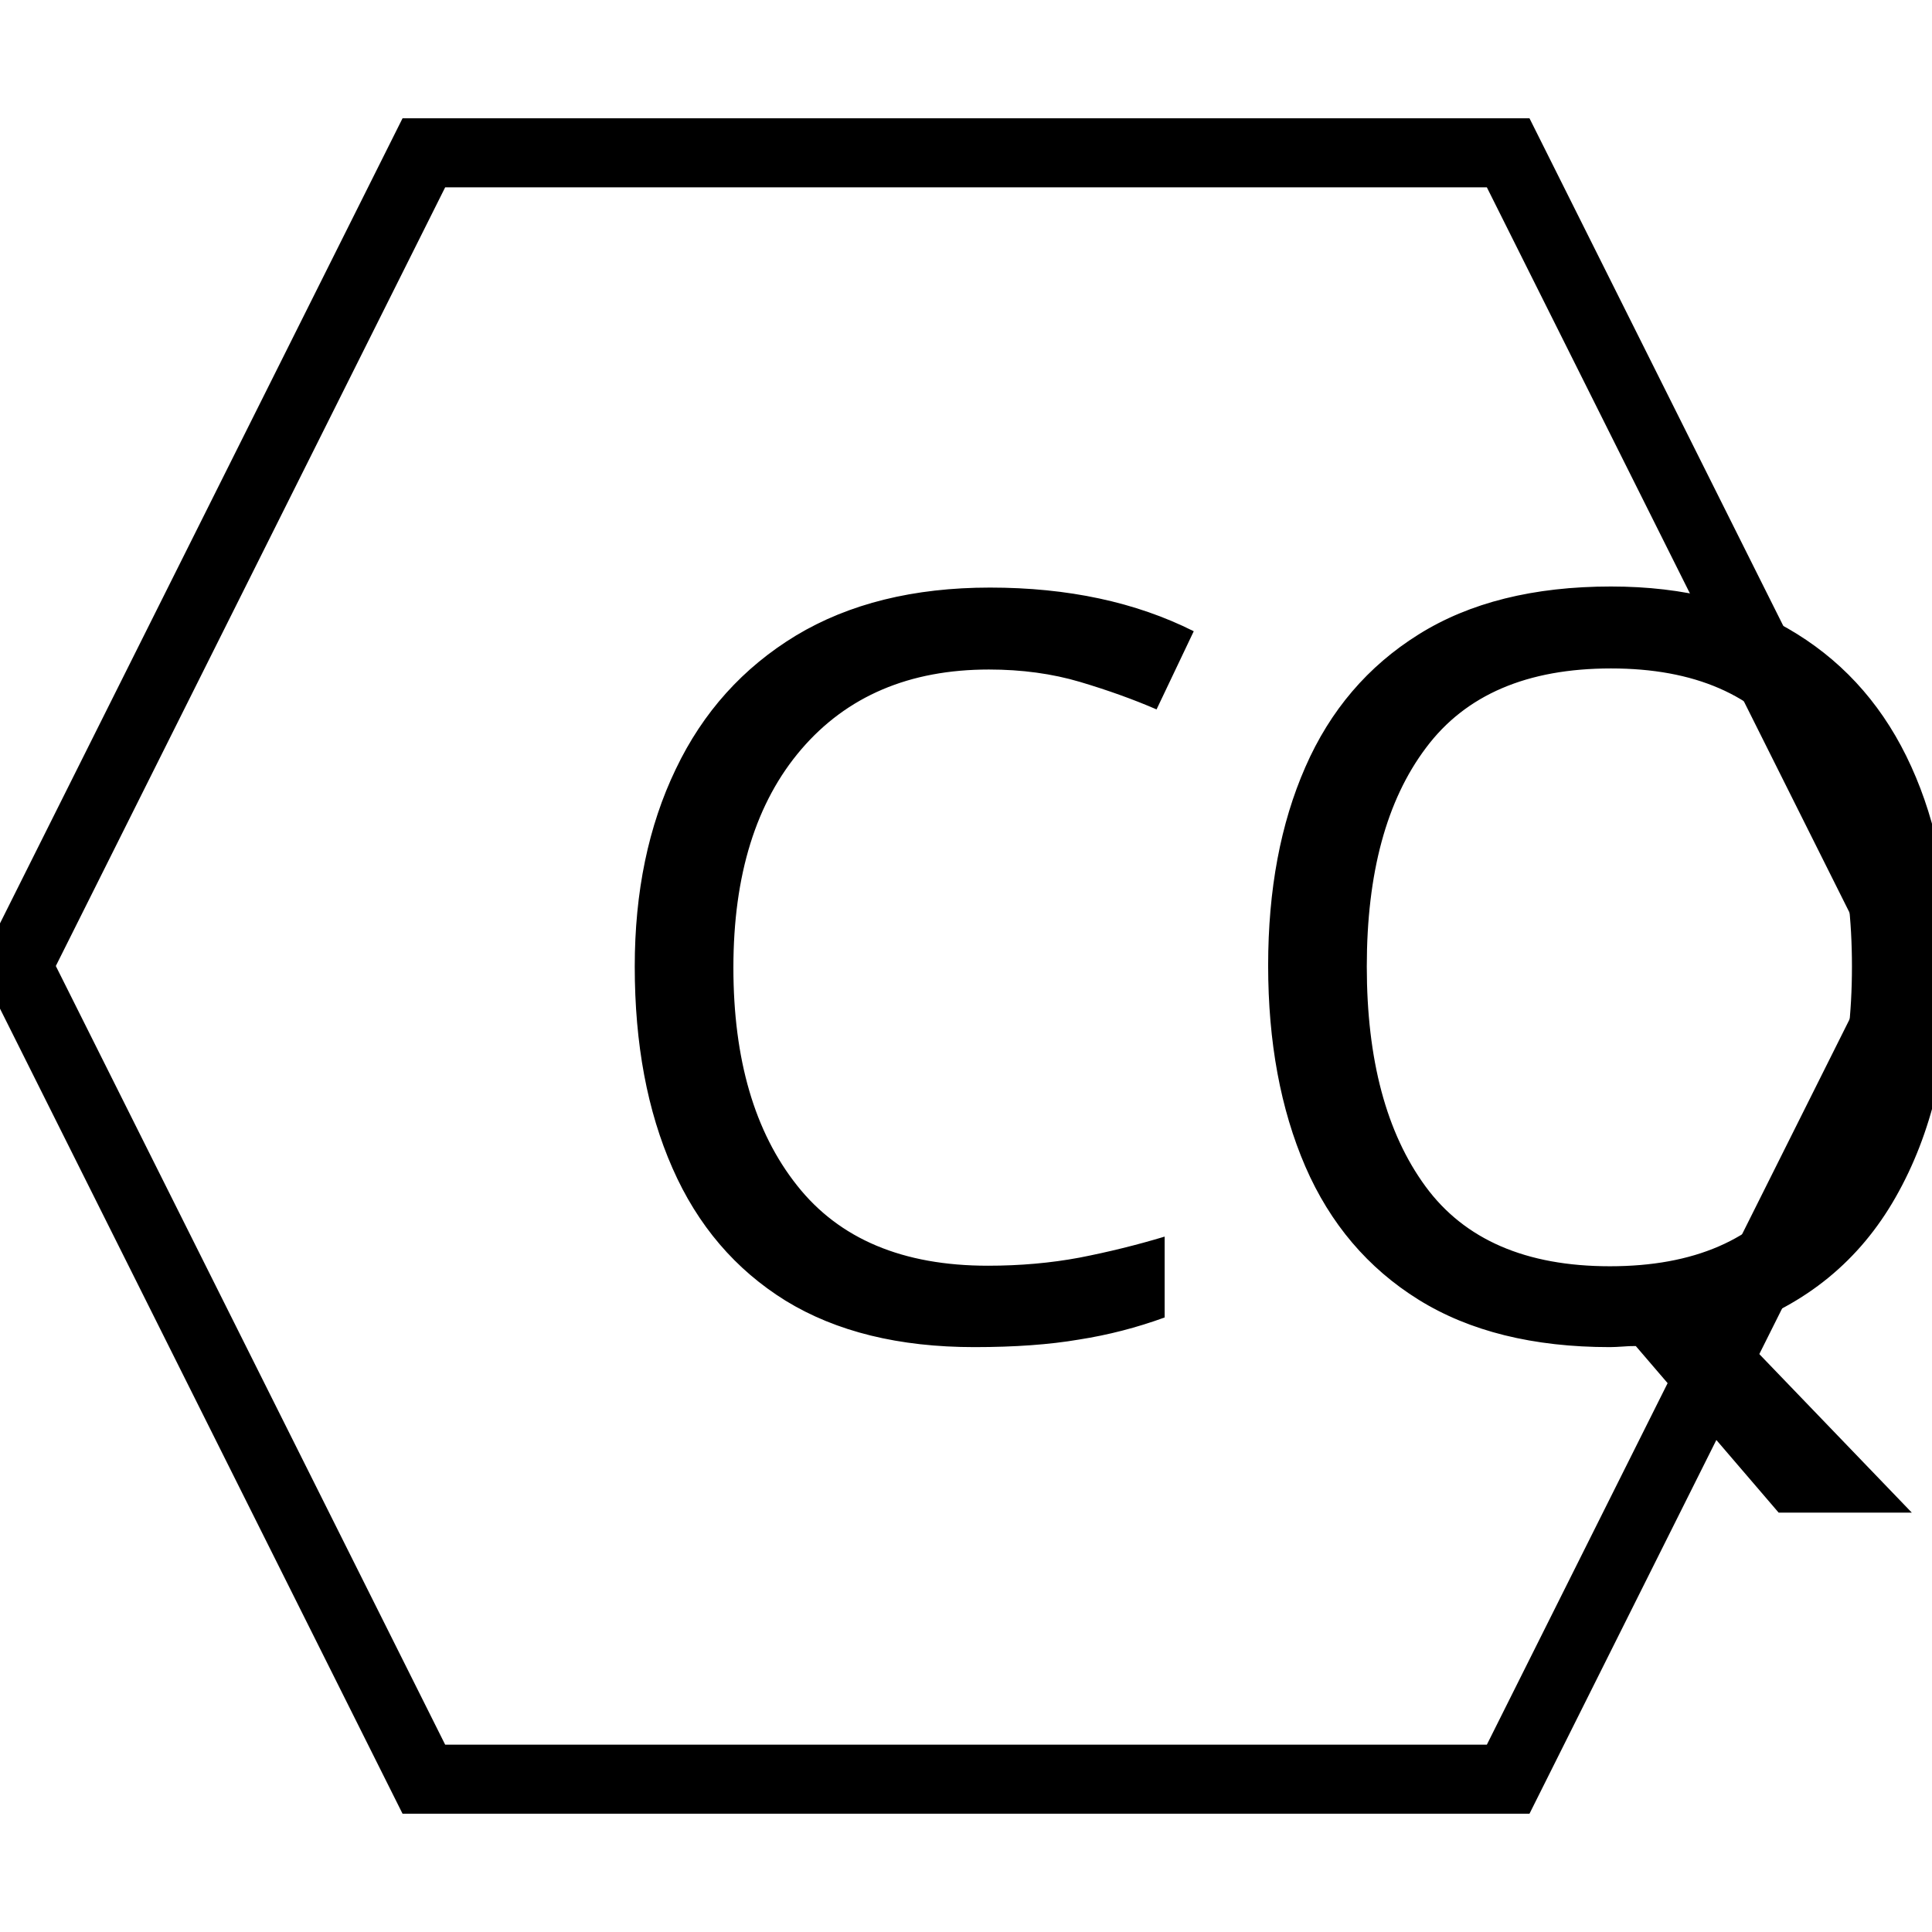
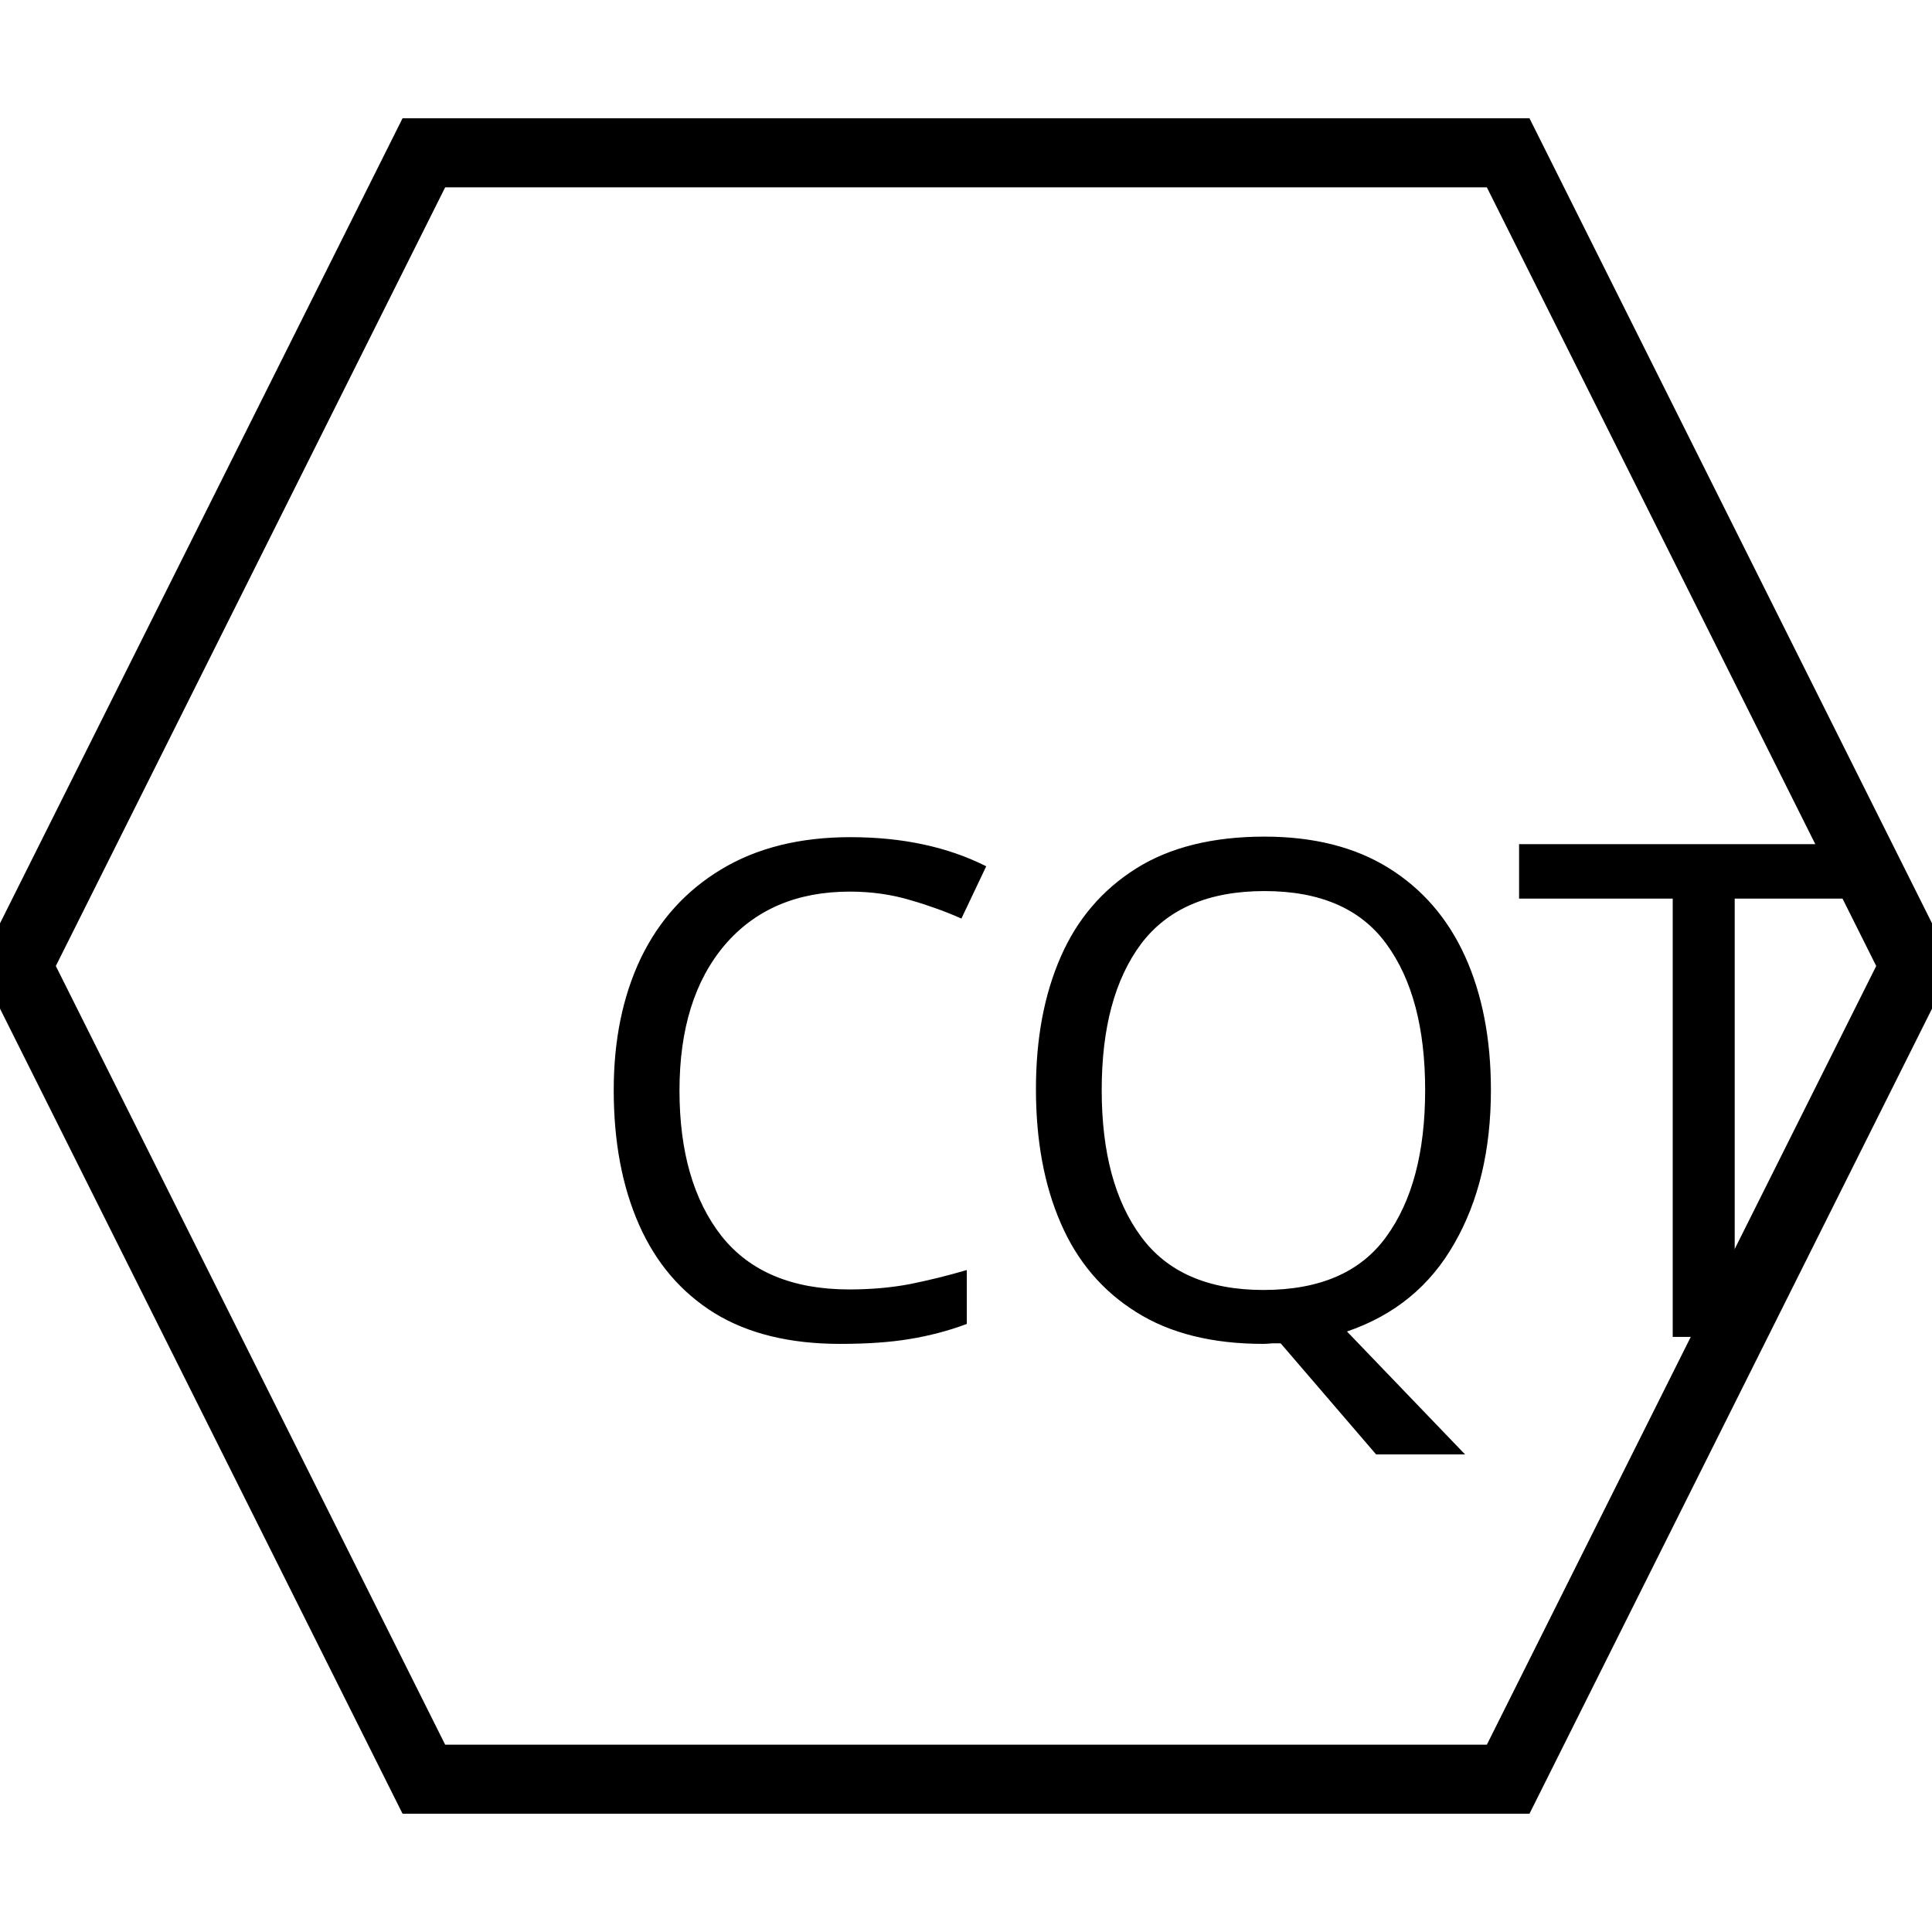
<svg xmlns="http://www.w3.org/2000/svg" width="56" height="56">
  <g>
    <rect fill="#fff" id="canvas_background" height="58" width="58" y="-1" x="-1" />
    <g display="none" overflow="visible" y="0" x="0" height="100%" width="100%" id="canvasGrid">
      <rect fill="url(#gridpattern)" stroke-width="0" y="0" x="0" height="100%" width="100%" />
    </g>
  </g>
  <g>
    <path stroke="#000" id="svg_2" d="m0.5,28l11.786,-23.571l31.429,0l11.786,23.571l-11.786,23.571l-31.429,0l-11.786,-23.571z" stroke-width="2" fill="#fff" />
-     <text transform="matrix(1,0,0,1,0,0) " style="cursor: text;" font-style="normal" font-weight="normal" xml:space="preserve" text-anchor="start" font-family="'Montserrat Black'" font-size="30" id="svg_1" y="38.75" x="16.57" stroke-width="0" stroke="#000" fill="#000000">CQTassets/media/icons/brands/org-cim.svg</text>
+     <text transform="matrix(1,0,0,1,0,0) " style="cursor: text;" font-style="normal" font-weight="normal" xml:space="preserve" text-anchor="start" font-family="'Montserrat Black'" font-size="20" id="svg_1" y="38.75" x="16.57" stroke-width="0" stroke="#000" fill="#000000">CQT</text>
  </g>
</svg>
